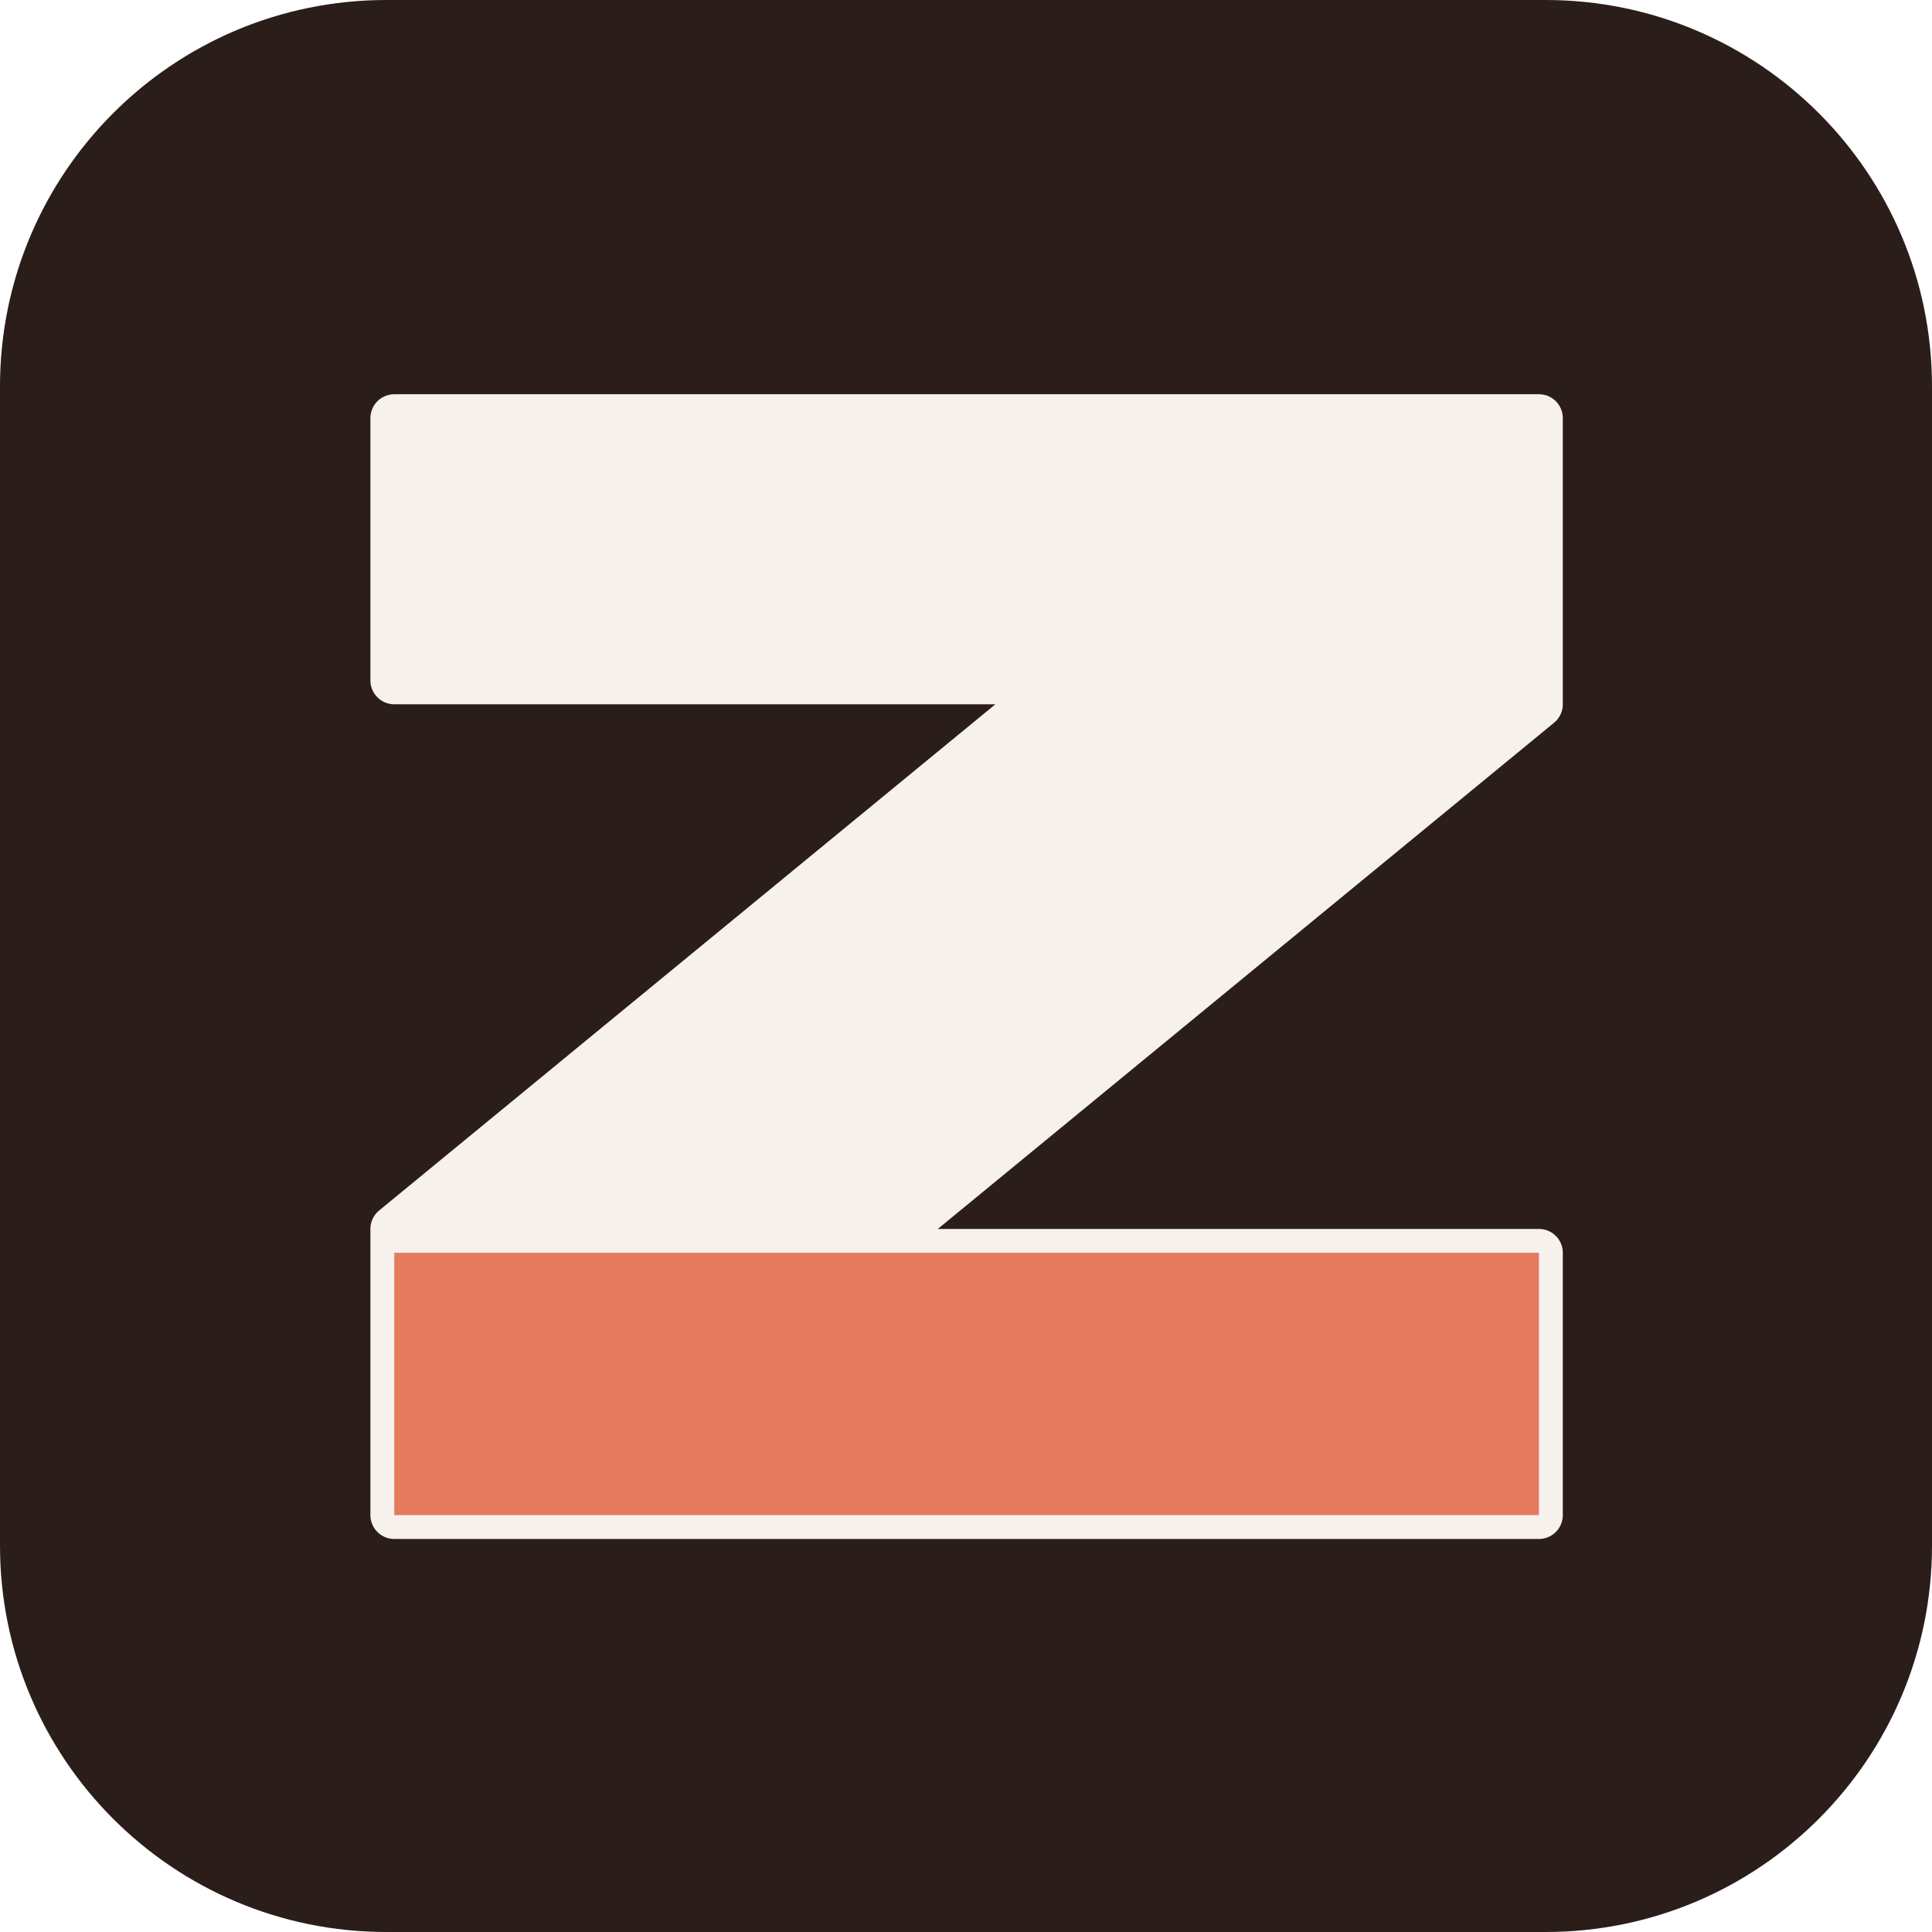
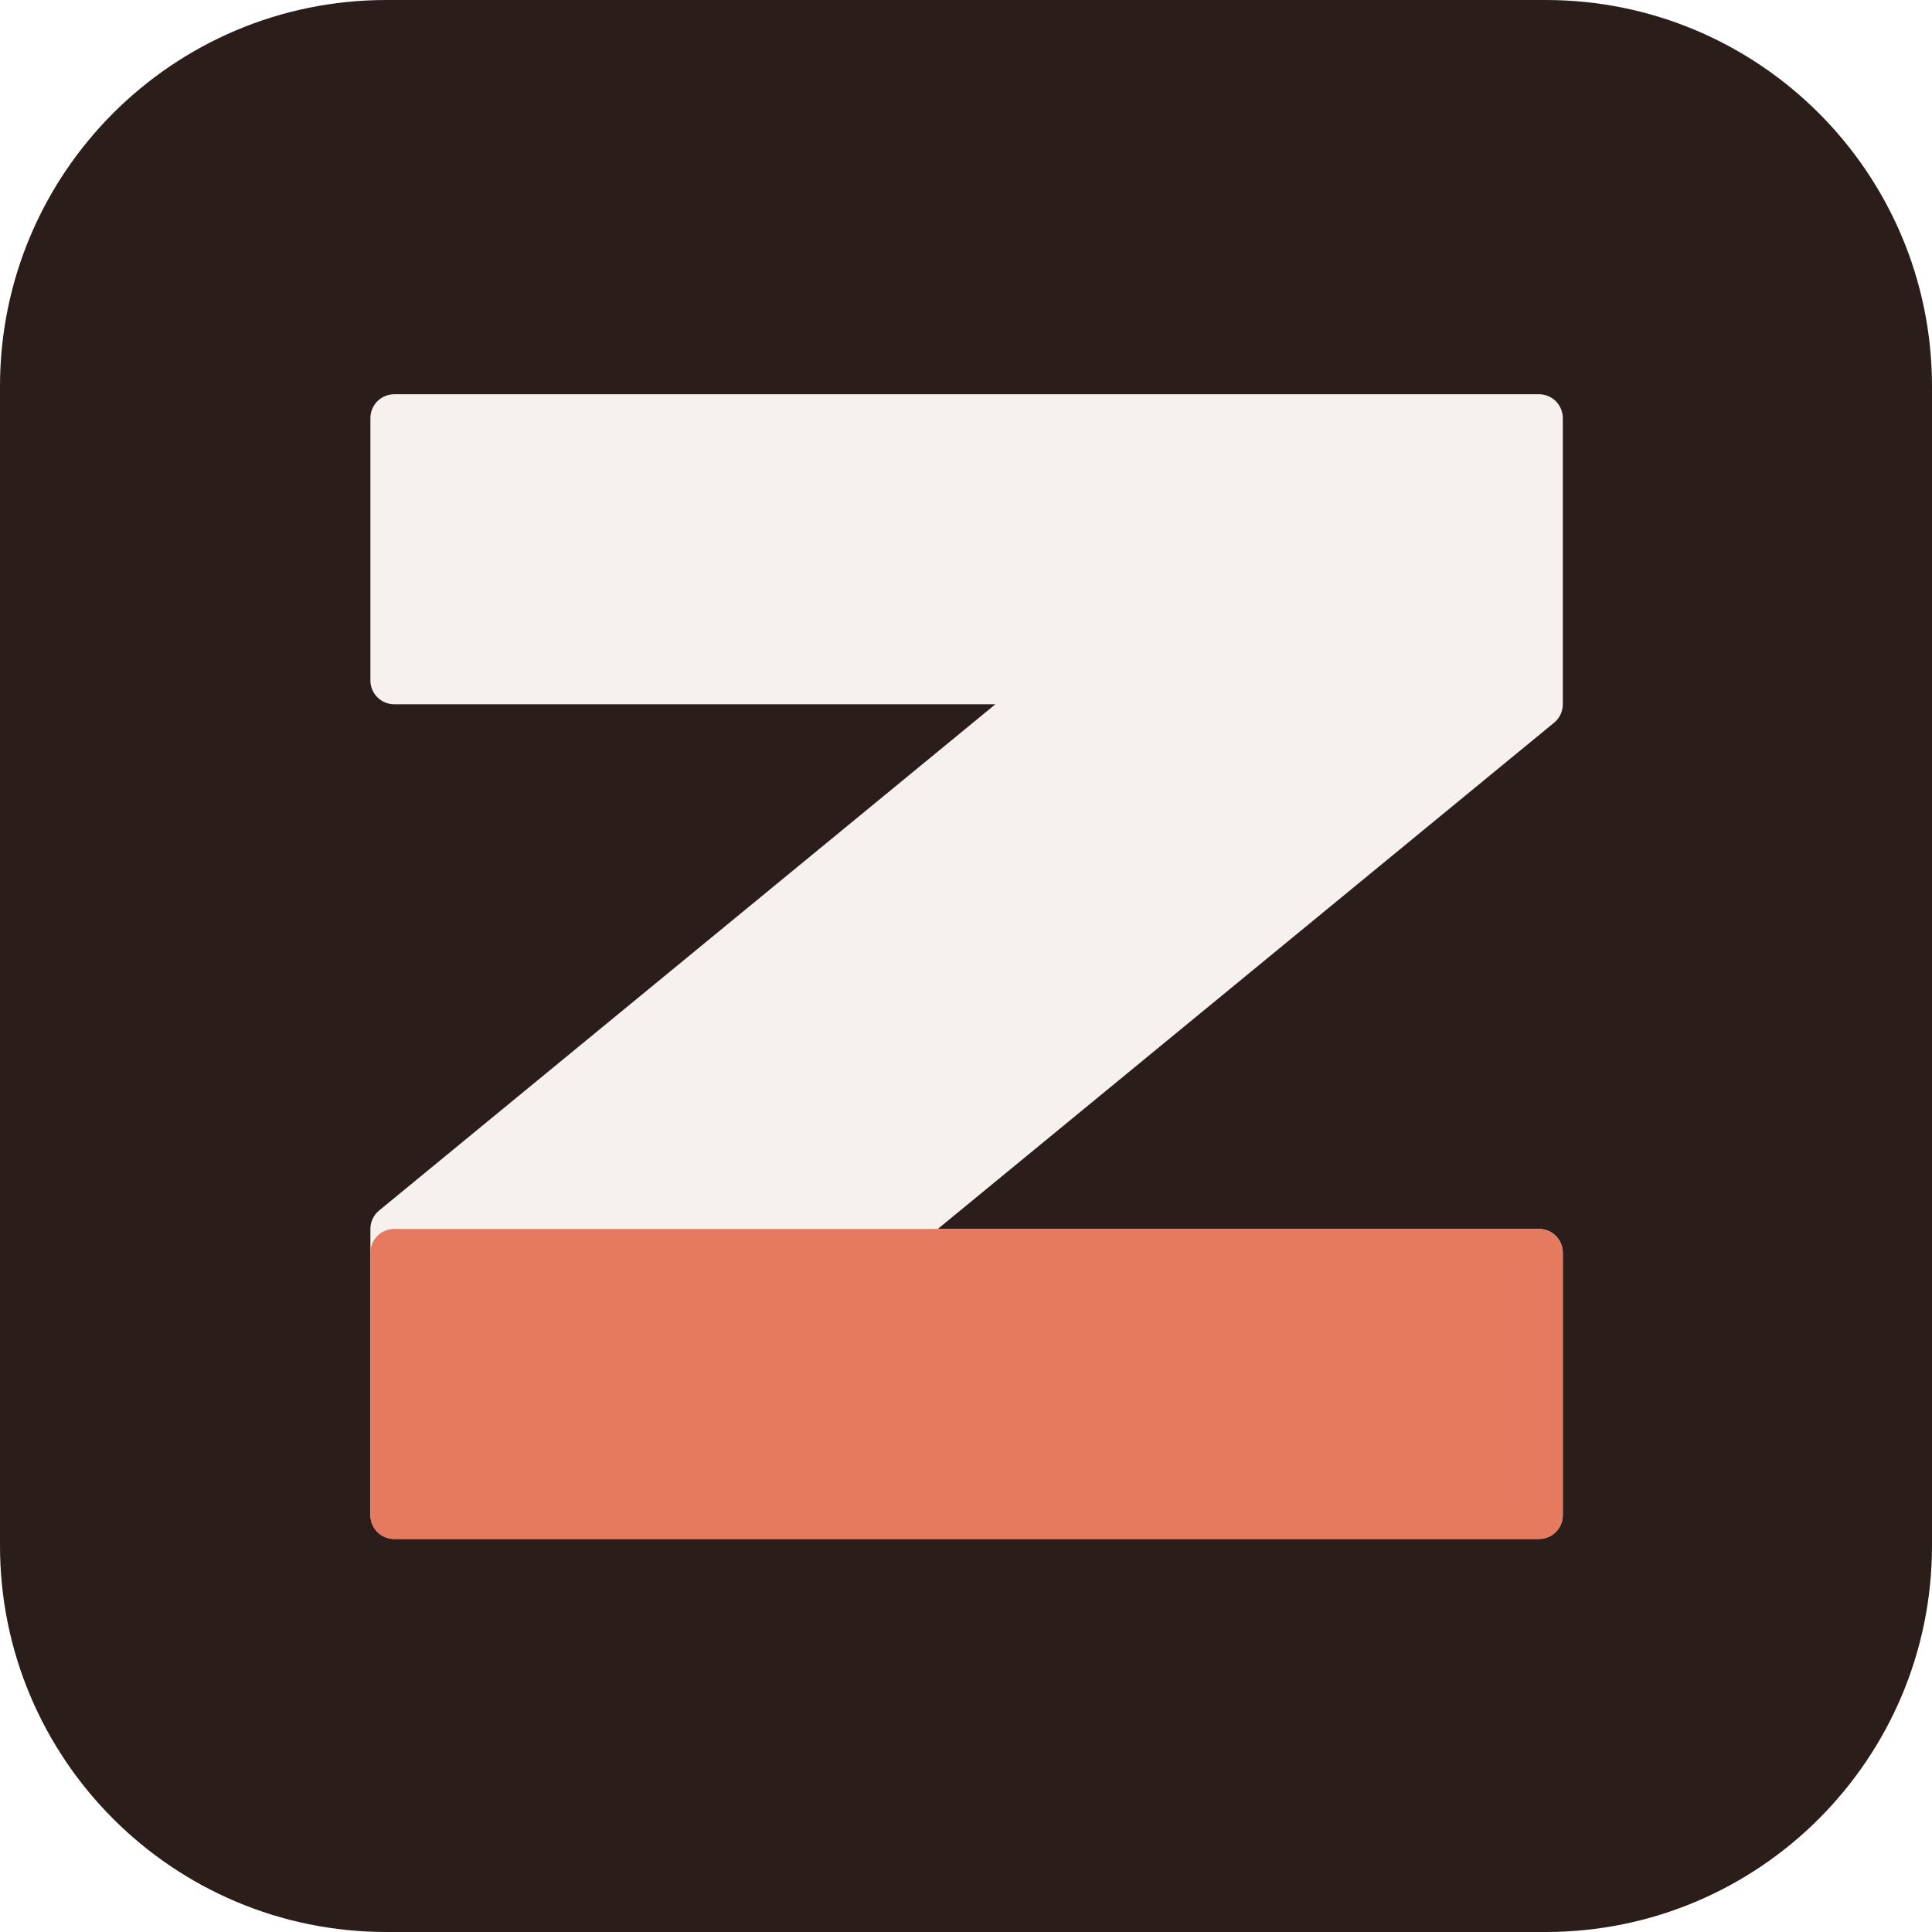
<svg xmlns="http://www.w3.org/2000/svg" viewBox="0 0 512 512" width="512" height="512" role="img" aria-label="ZIO Prelude symbol">
  <rect width="512" height="512" rx="102.4" fill="#2B1D1A" />
  <g transform="translate(66.56 66.56) scale(3.16)">
    <polygon points="12,14 108,14 108,38 52,84 108,84 108,106 12,106 12,82 68,36 12,36" fill="#F6F1EC" stroke="#F6F1EC" stroke-width="4" stroke-linejoin="round" />
-     <rect x="12" y="84" width="96" height="22" fill="#E57A5F" />
+     <rect x="12" y="84" width="96" height="22" fill="#E57A5F" stroke="#E57A5F" stroke-width="4" stroke-linejoin="round" />
  </g>
</svg>
